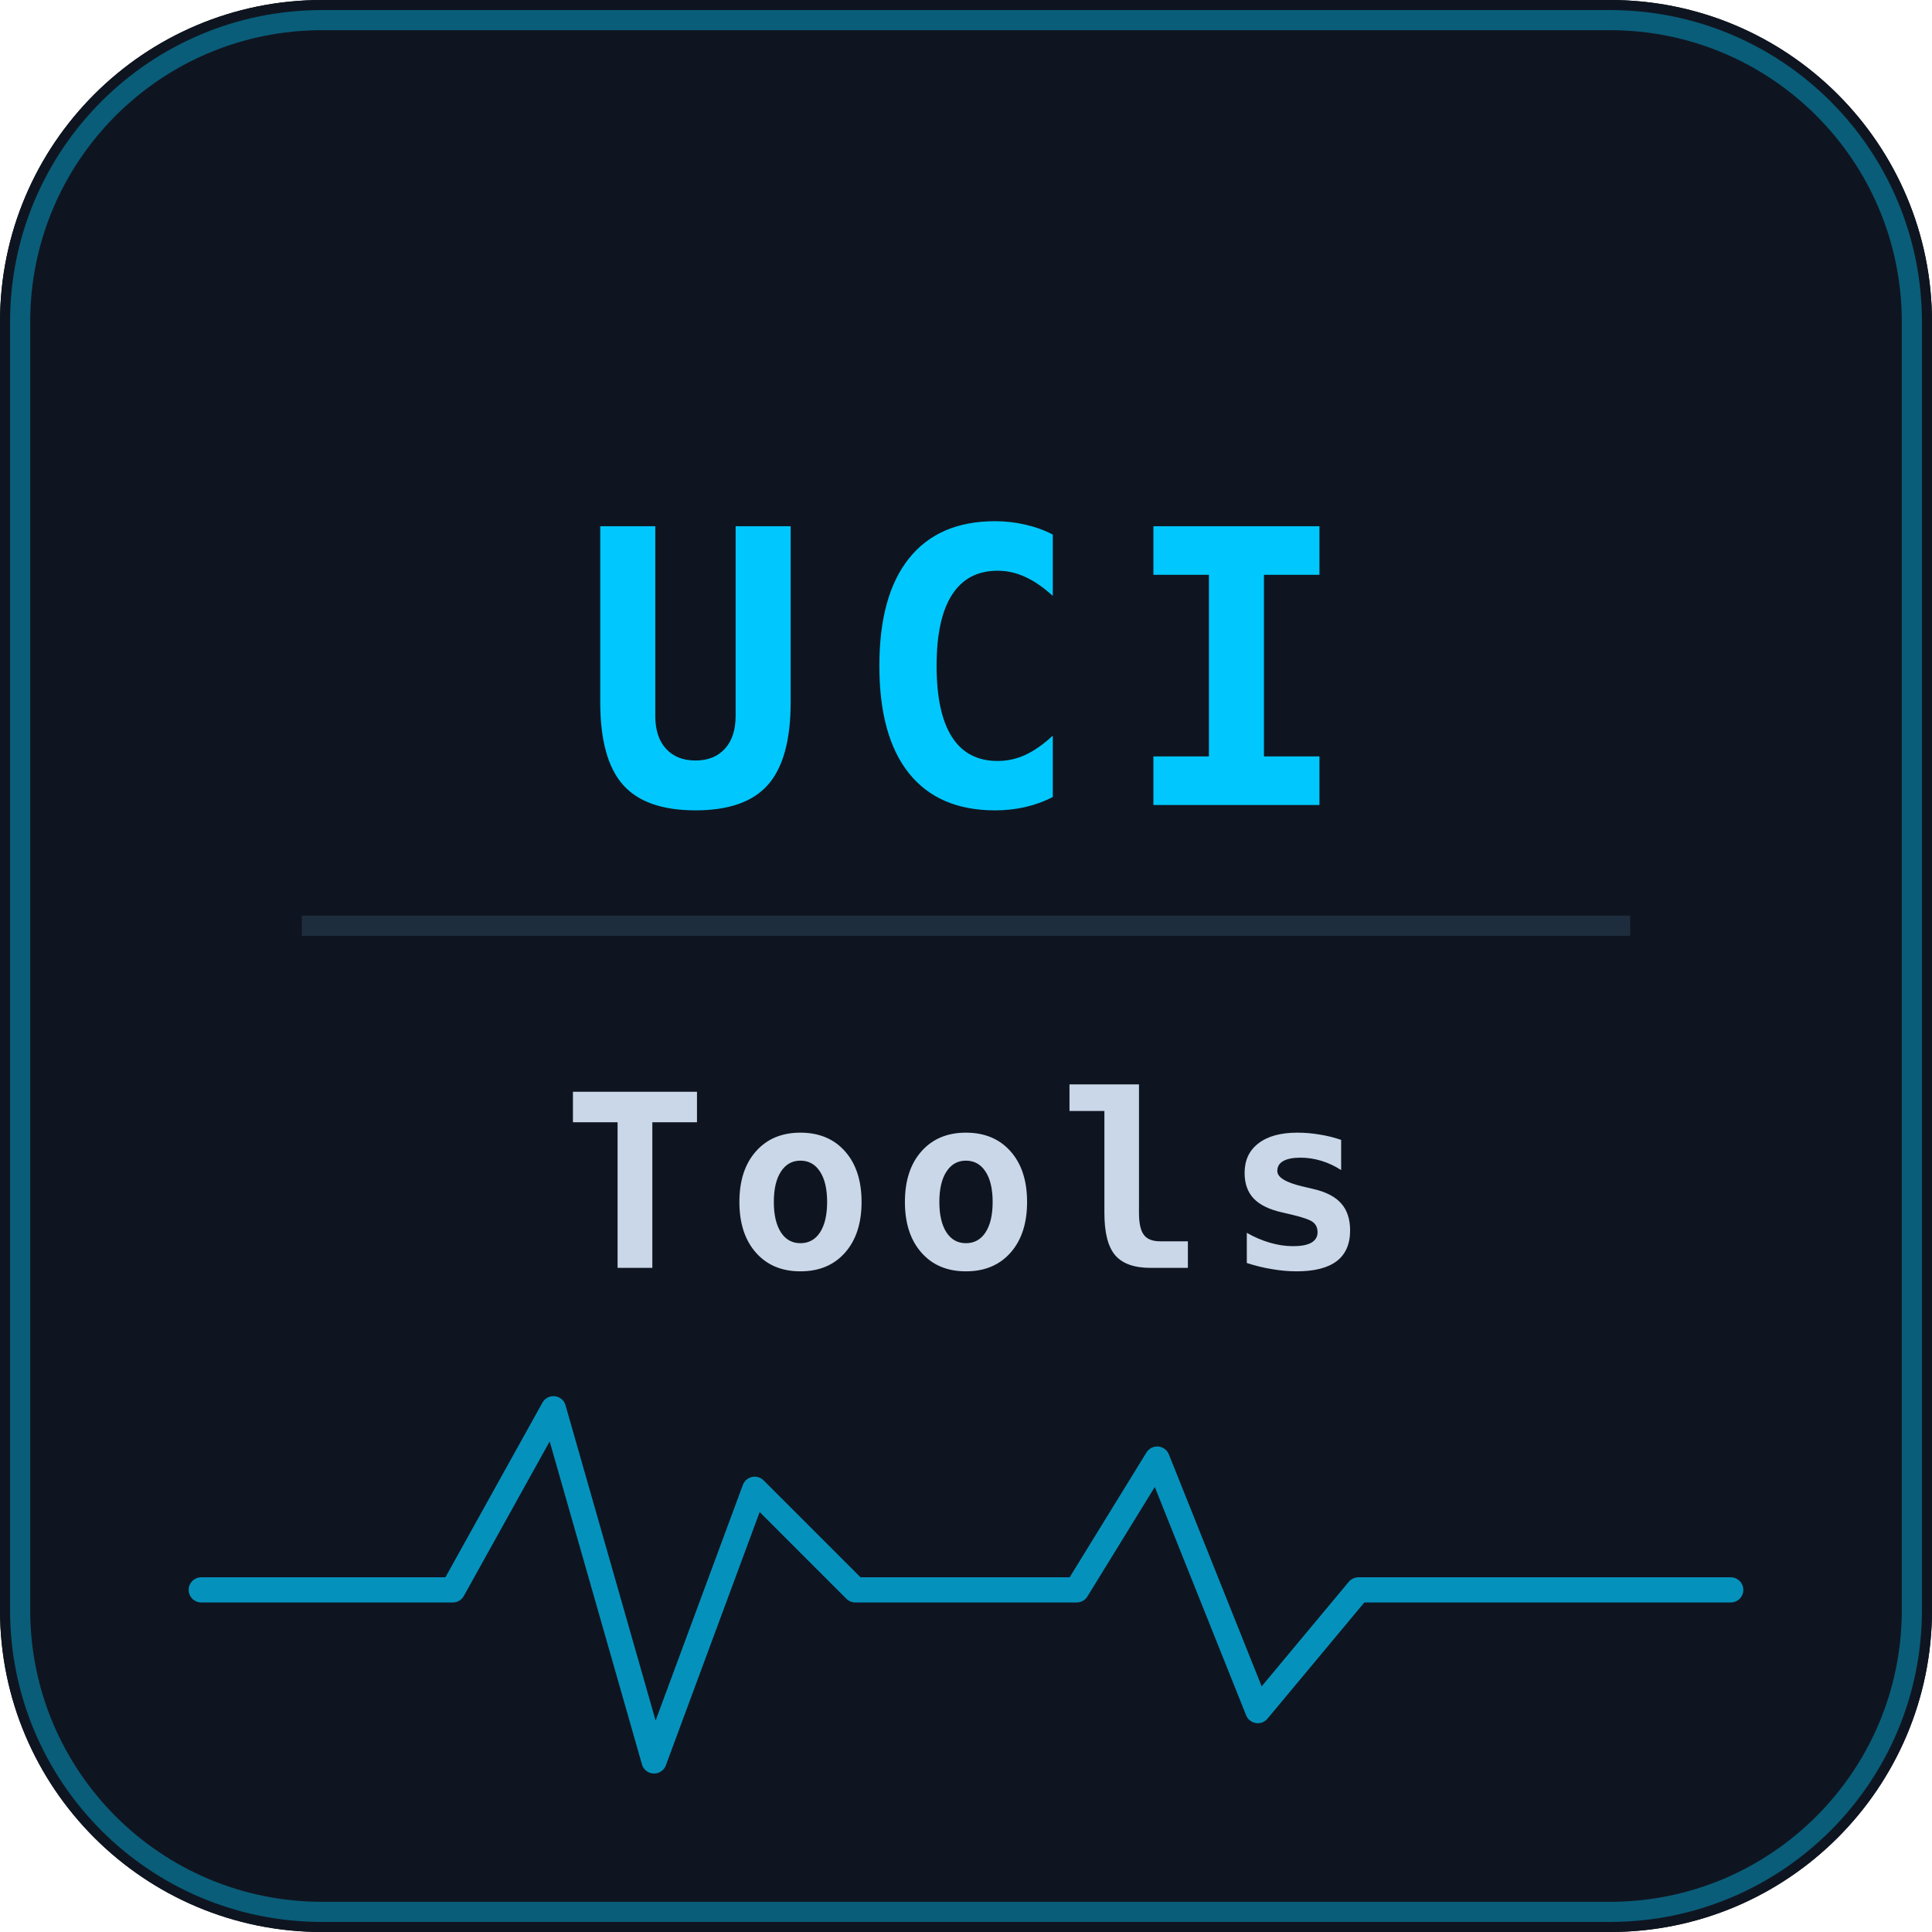
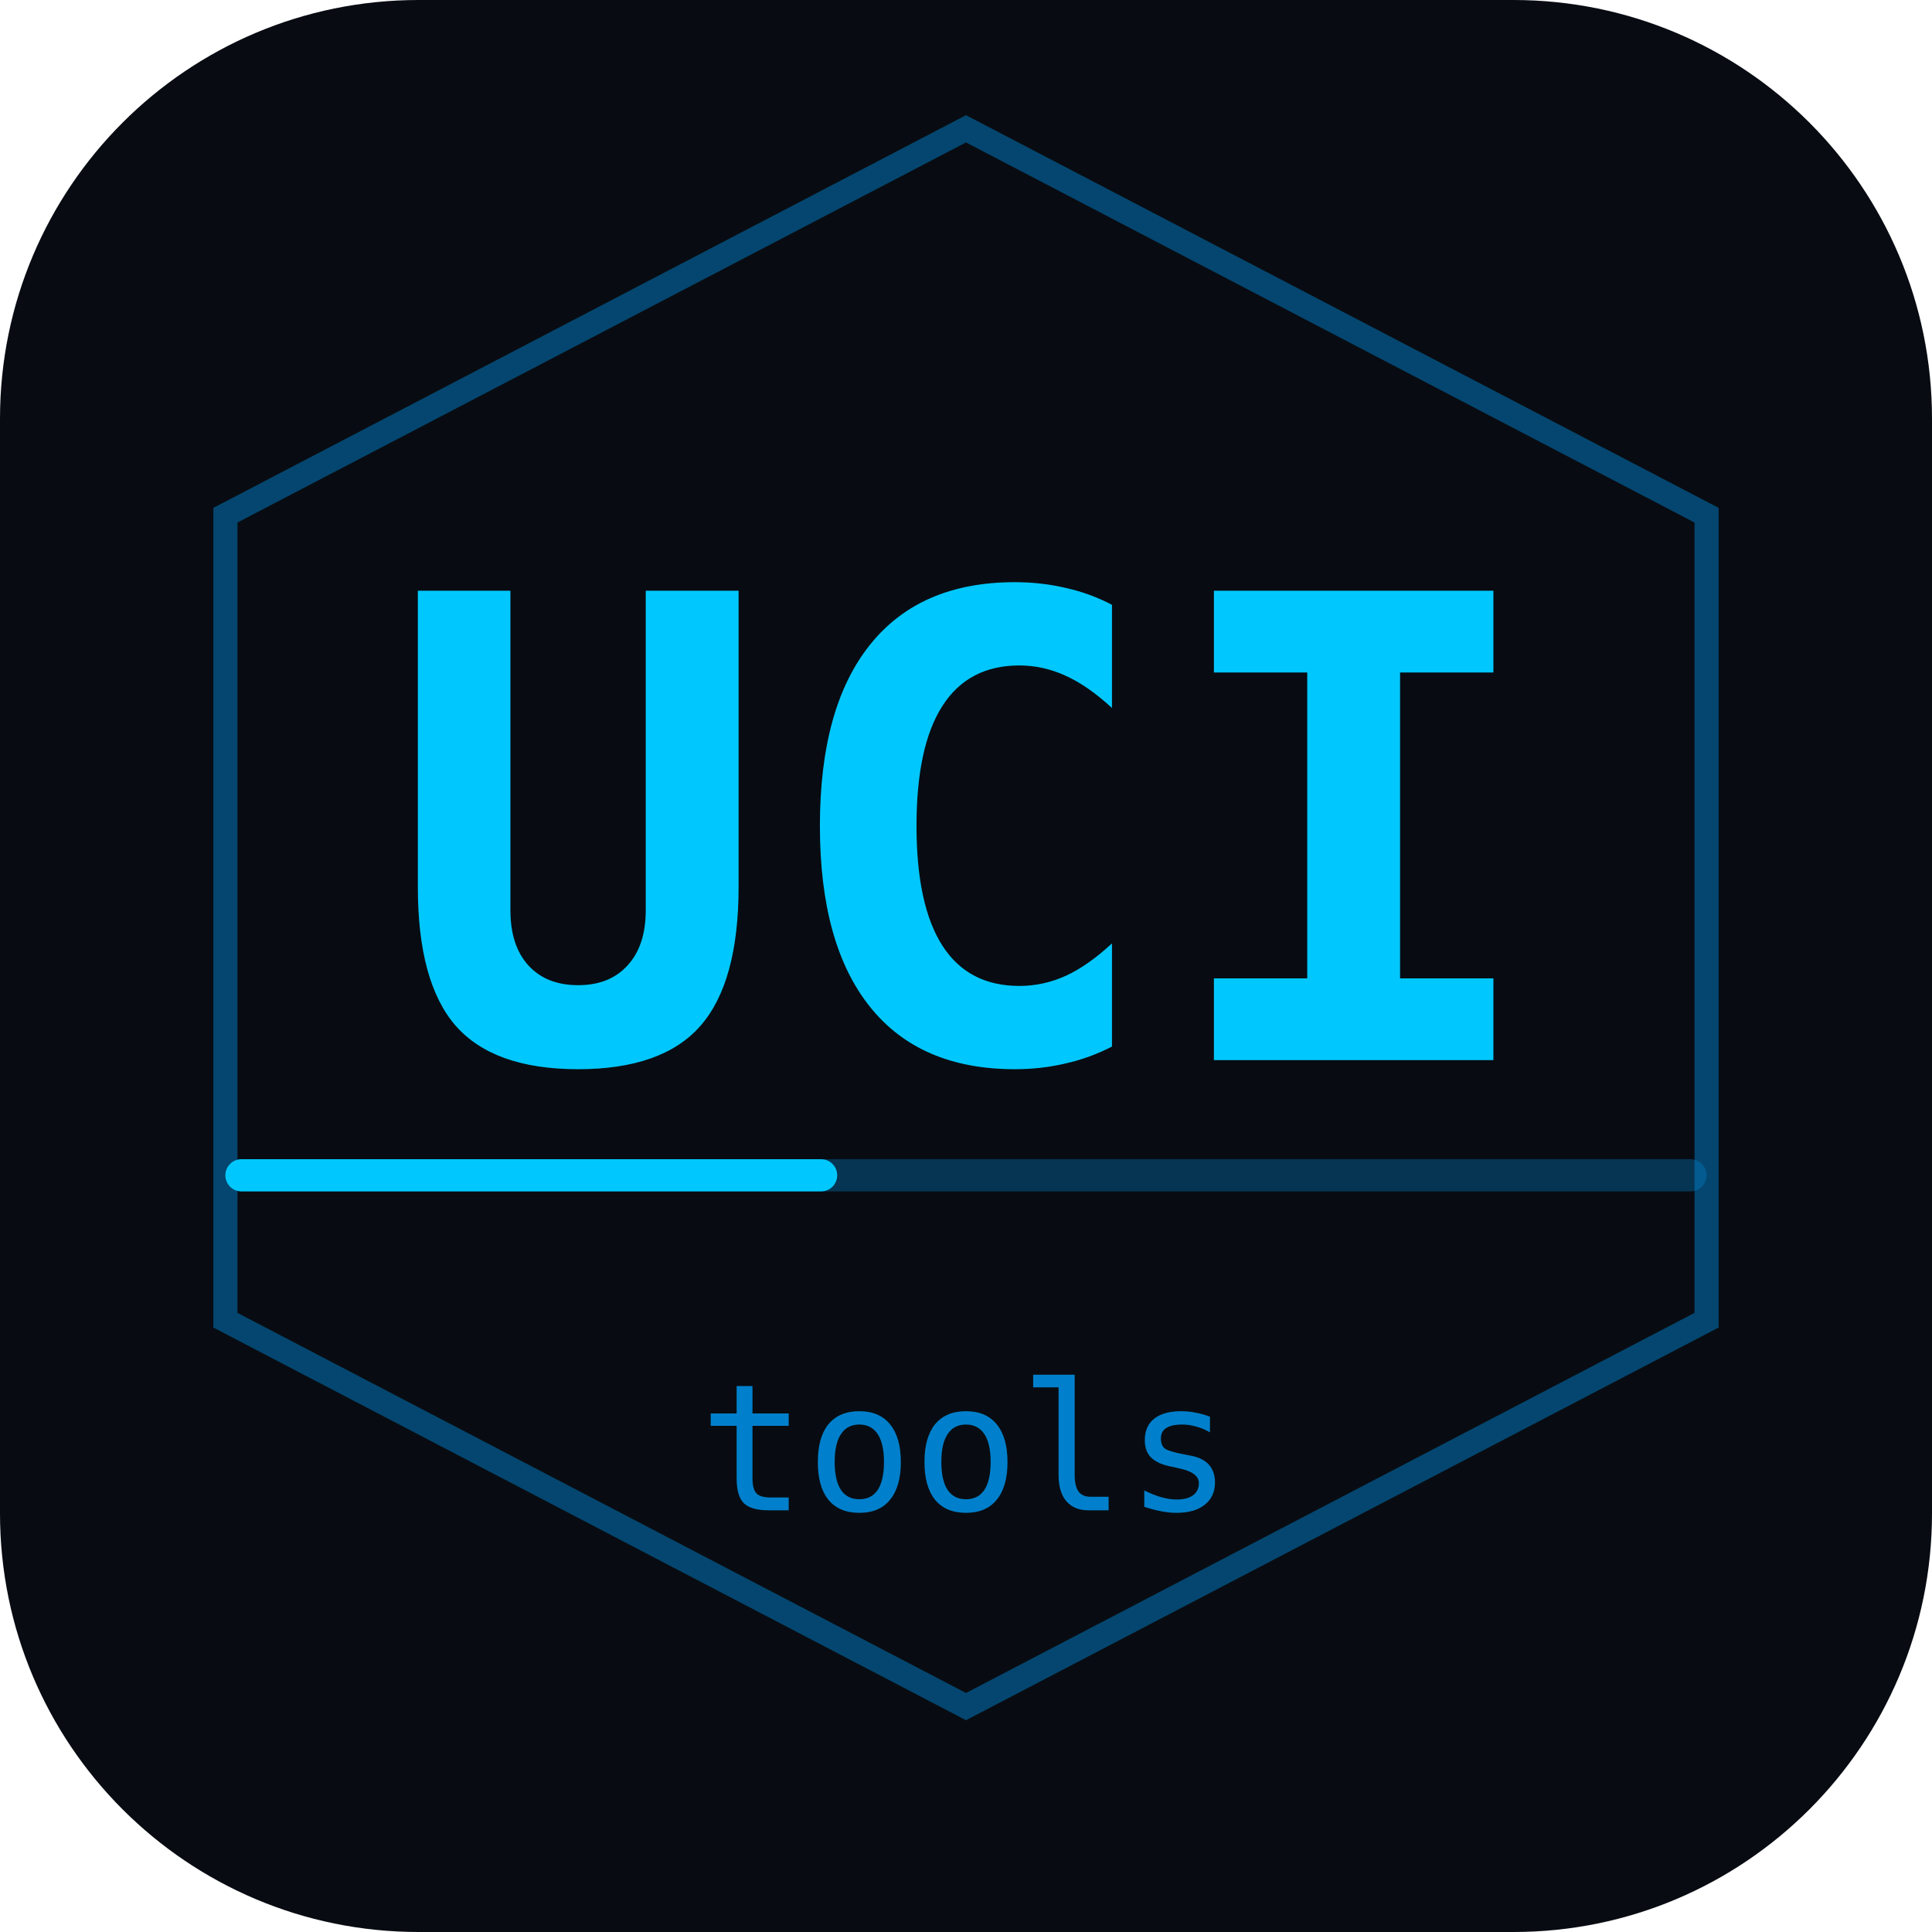
- <svg xmlns="http://www.w3.org/2000/svg" viewBox="0 0 192 192" width="192" height="192">
-   <rect width="192" height="192" rx="32" fill="#080c12" />
-   <rect width="192" height="192" rx="32" fill="url(#grad)" />
-   <defs>
-     <linearGradient id="grad" x1="0" y1="0" x2="192" y2="192">
-       <stop offset="0%" stop-color="#0f1520" />
-       <stop offset="100%" stop-color="#080c12" />
-     </linearGradient>
-   </defs>
-   <rect x="2" y="2" width="188" height="188" rx="30" fill="none" stroke="#00c8ff" stroke-width="2" opacity="0.4" />
-   <text x="96" y="80" font-family="monospace" font-size="38" font-weight="bold" fill="#00c8ff" text-anchor="middle" letter-spacing="4">UCI</text>
-   <line x1="30" y1="92" x2="162" y2="92" stroke="#1e2d3d" stroke-width="2" />
-   <text x="96" y="126" font-family="monospace" font-size="24" font-weight="600" fill="#c9d7e8" text-anchor="middle" letter-spacing="2">Tools</text>
-   <polyline points="20,158 45,158 55,140 65,175 75,148 85,158 107,158 115,145 125,170 135,158 172,158" fill="none" stroke="#00c8ff" stroke-width="2.5" stroke-linecap="round" stroke-linejoin="round" opacity="0.7" />
+ <svg xmlns="http://www.w3.org/2000/svg" width="192" height="192" viewBox="0 0 120 120">
+   <rect width="120" height="120" rx="26" fill="#080c12" />
+   <polygon points="60,8 106,32 106,82 60,106 14,82 14,32" fill="none" stroke="#0080cc" stroke-width="1.5" opacity="0.5" />
+   <text x="60" y="52" text-anchor="middle" dominant-baseline="central" font-family="monospace" font-size="40" font-weight="700" fill="#00c8ff">UCI</text>
+   <rect x="14" y="72" width="92" height="2" rx="1" fill="#0080cc" opacity="0.35" />
+   <rect x="14" y="72" width="38" height="2" rx="1" fill="#00c8ff" />
+   <text x="60" y="90" text-anchor="middle" dominant-baseline="central" font-family="monospace" font-size="11" fill="#0080cc">tools</text>
</svg>
